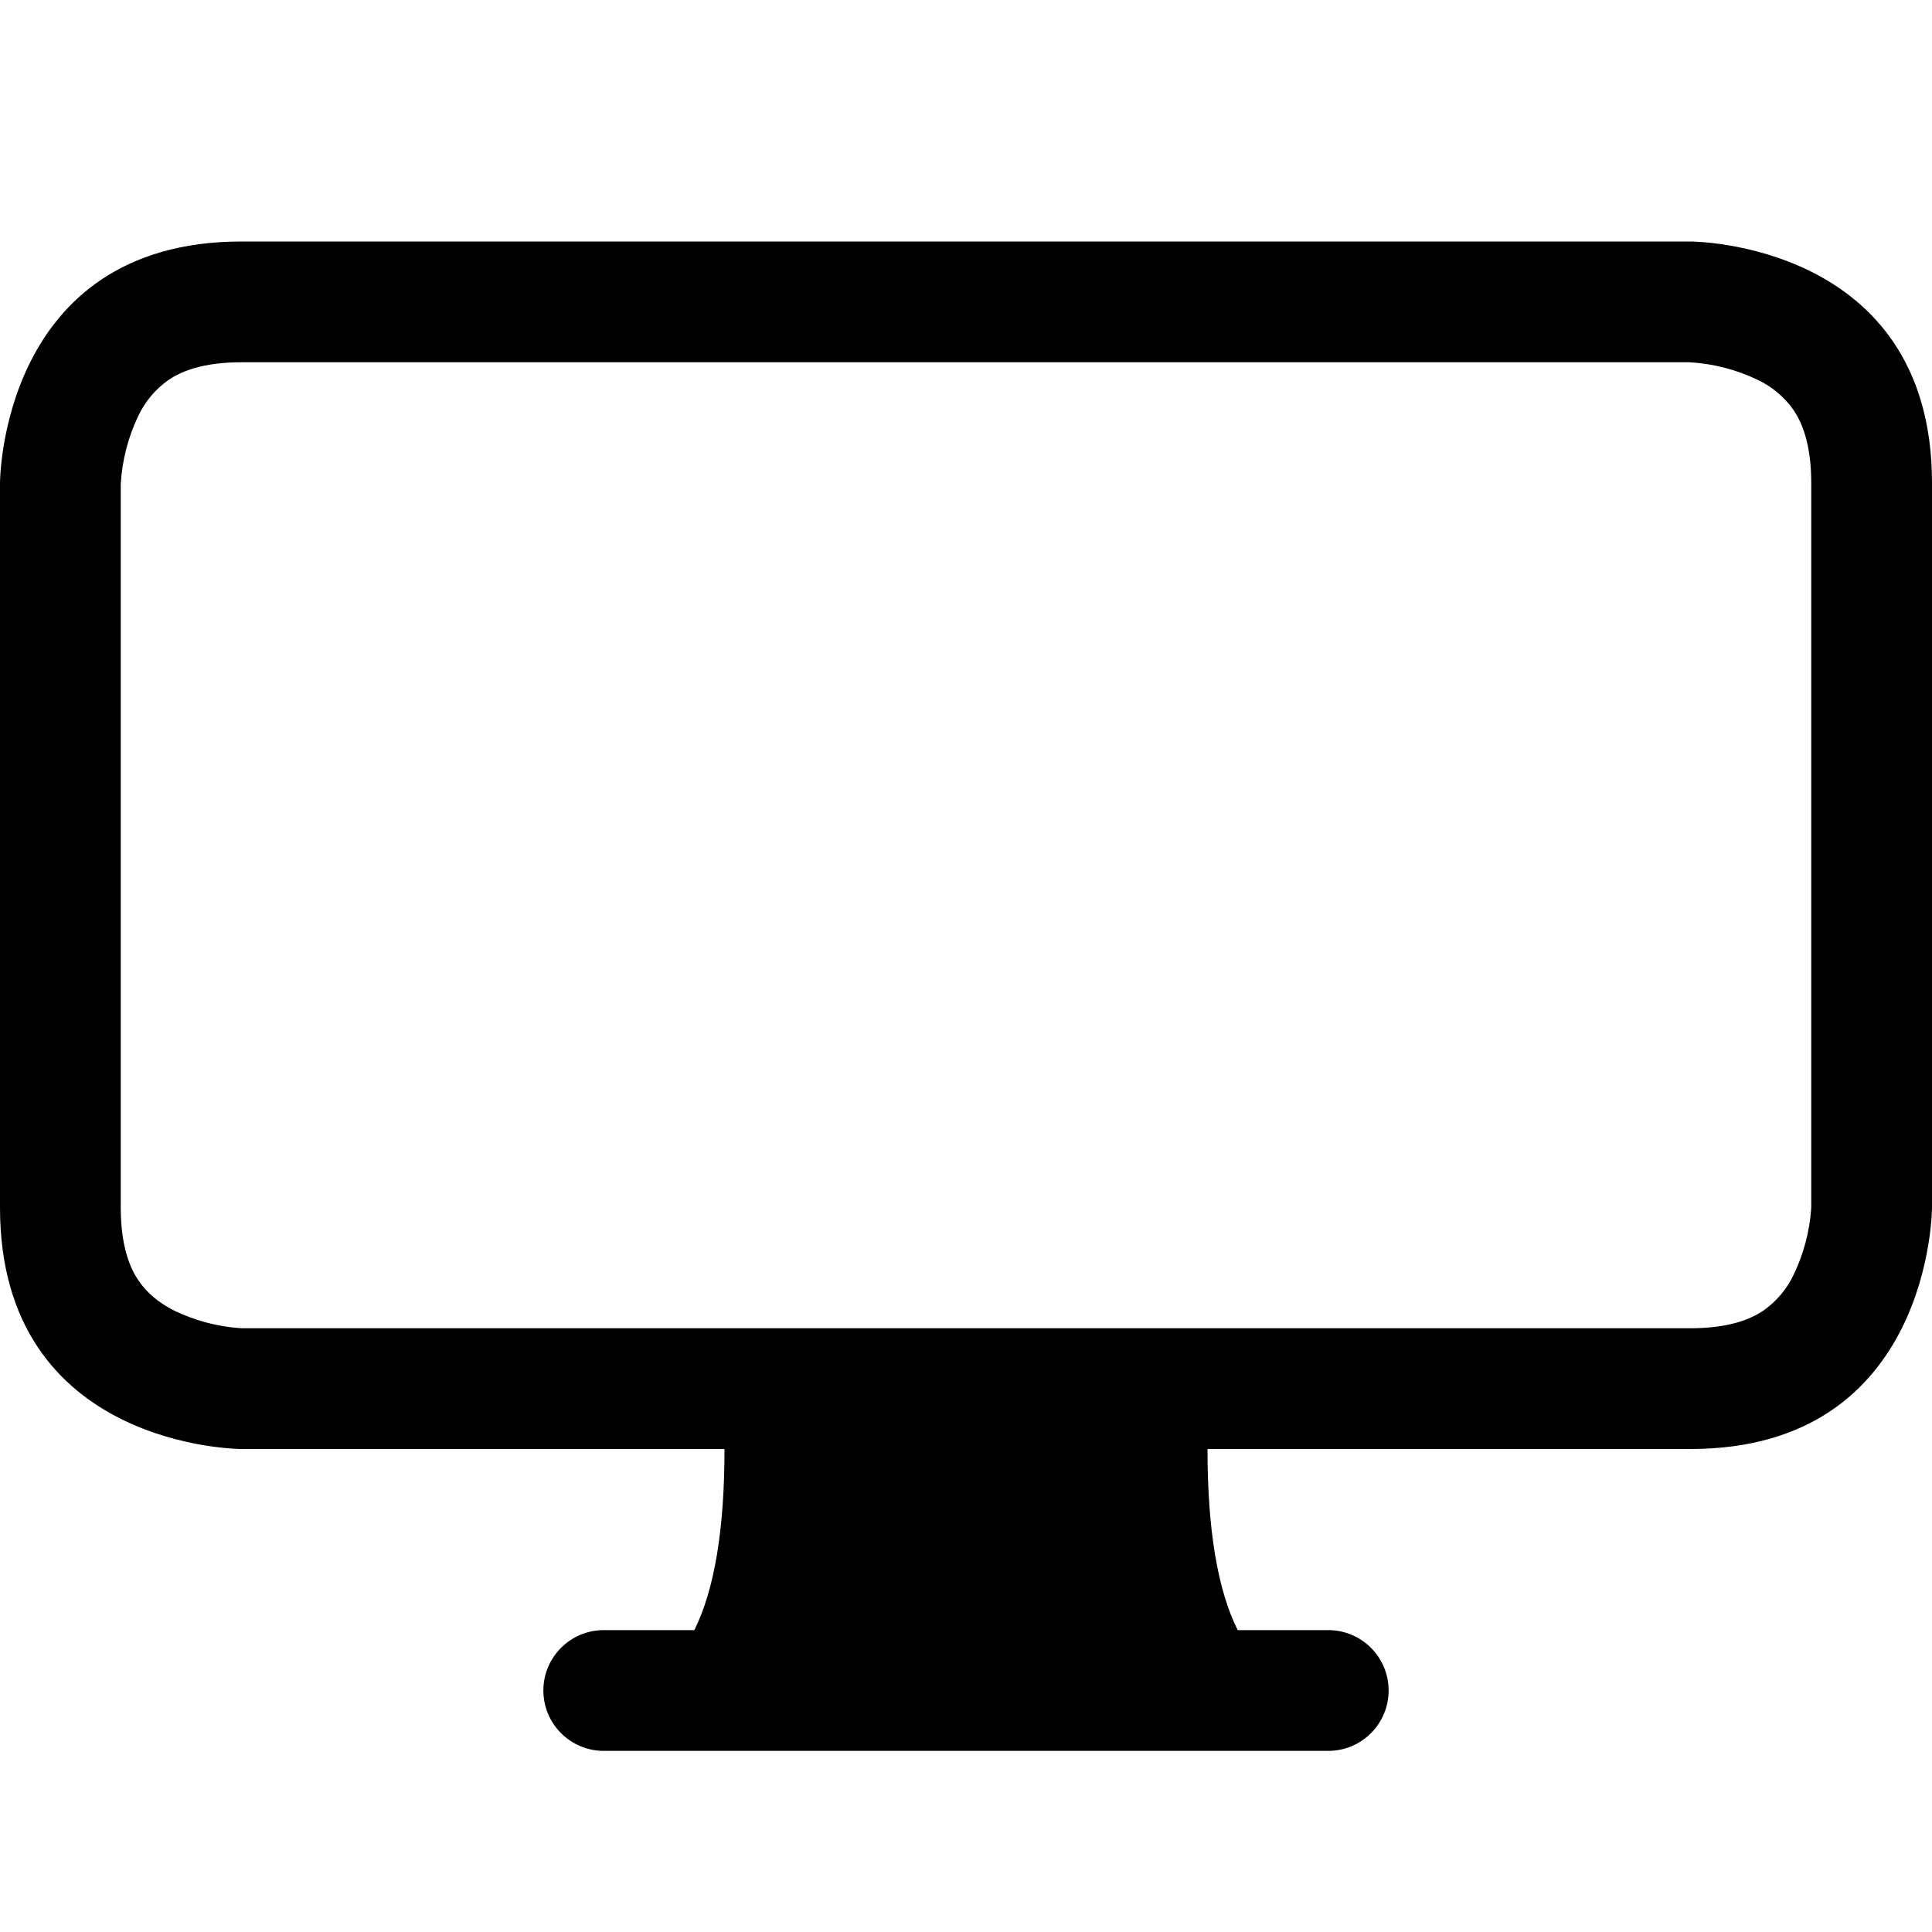
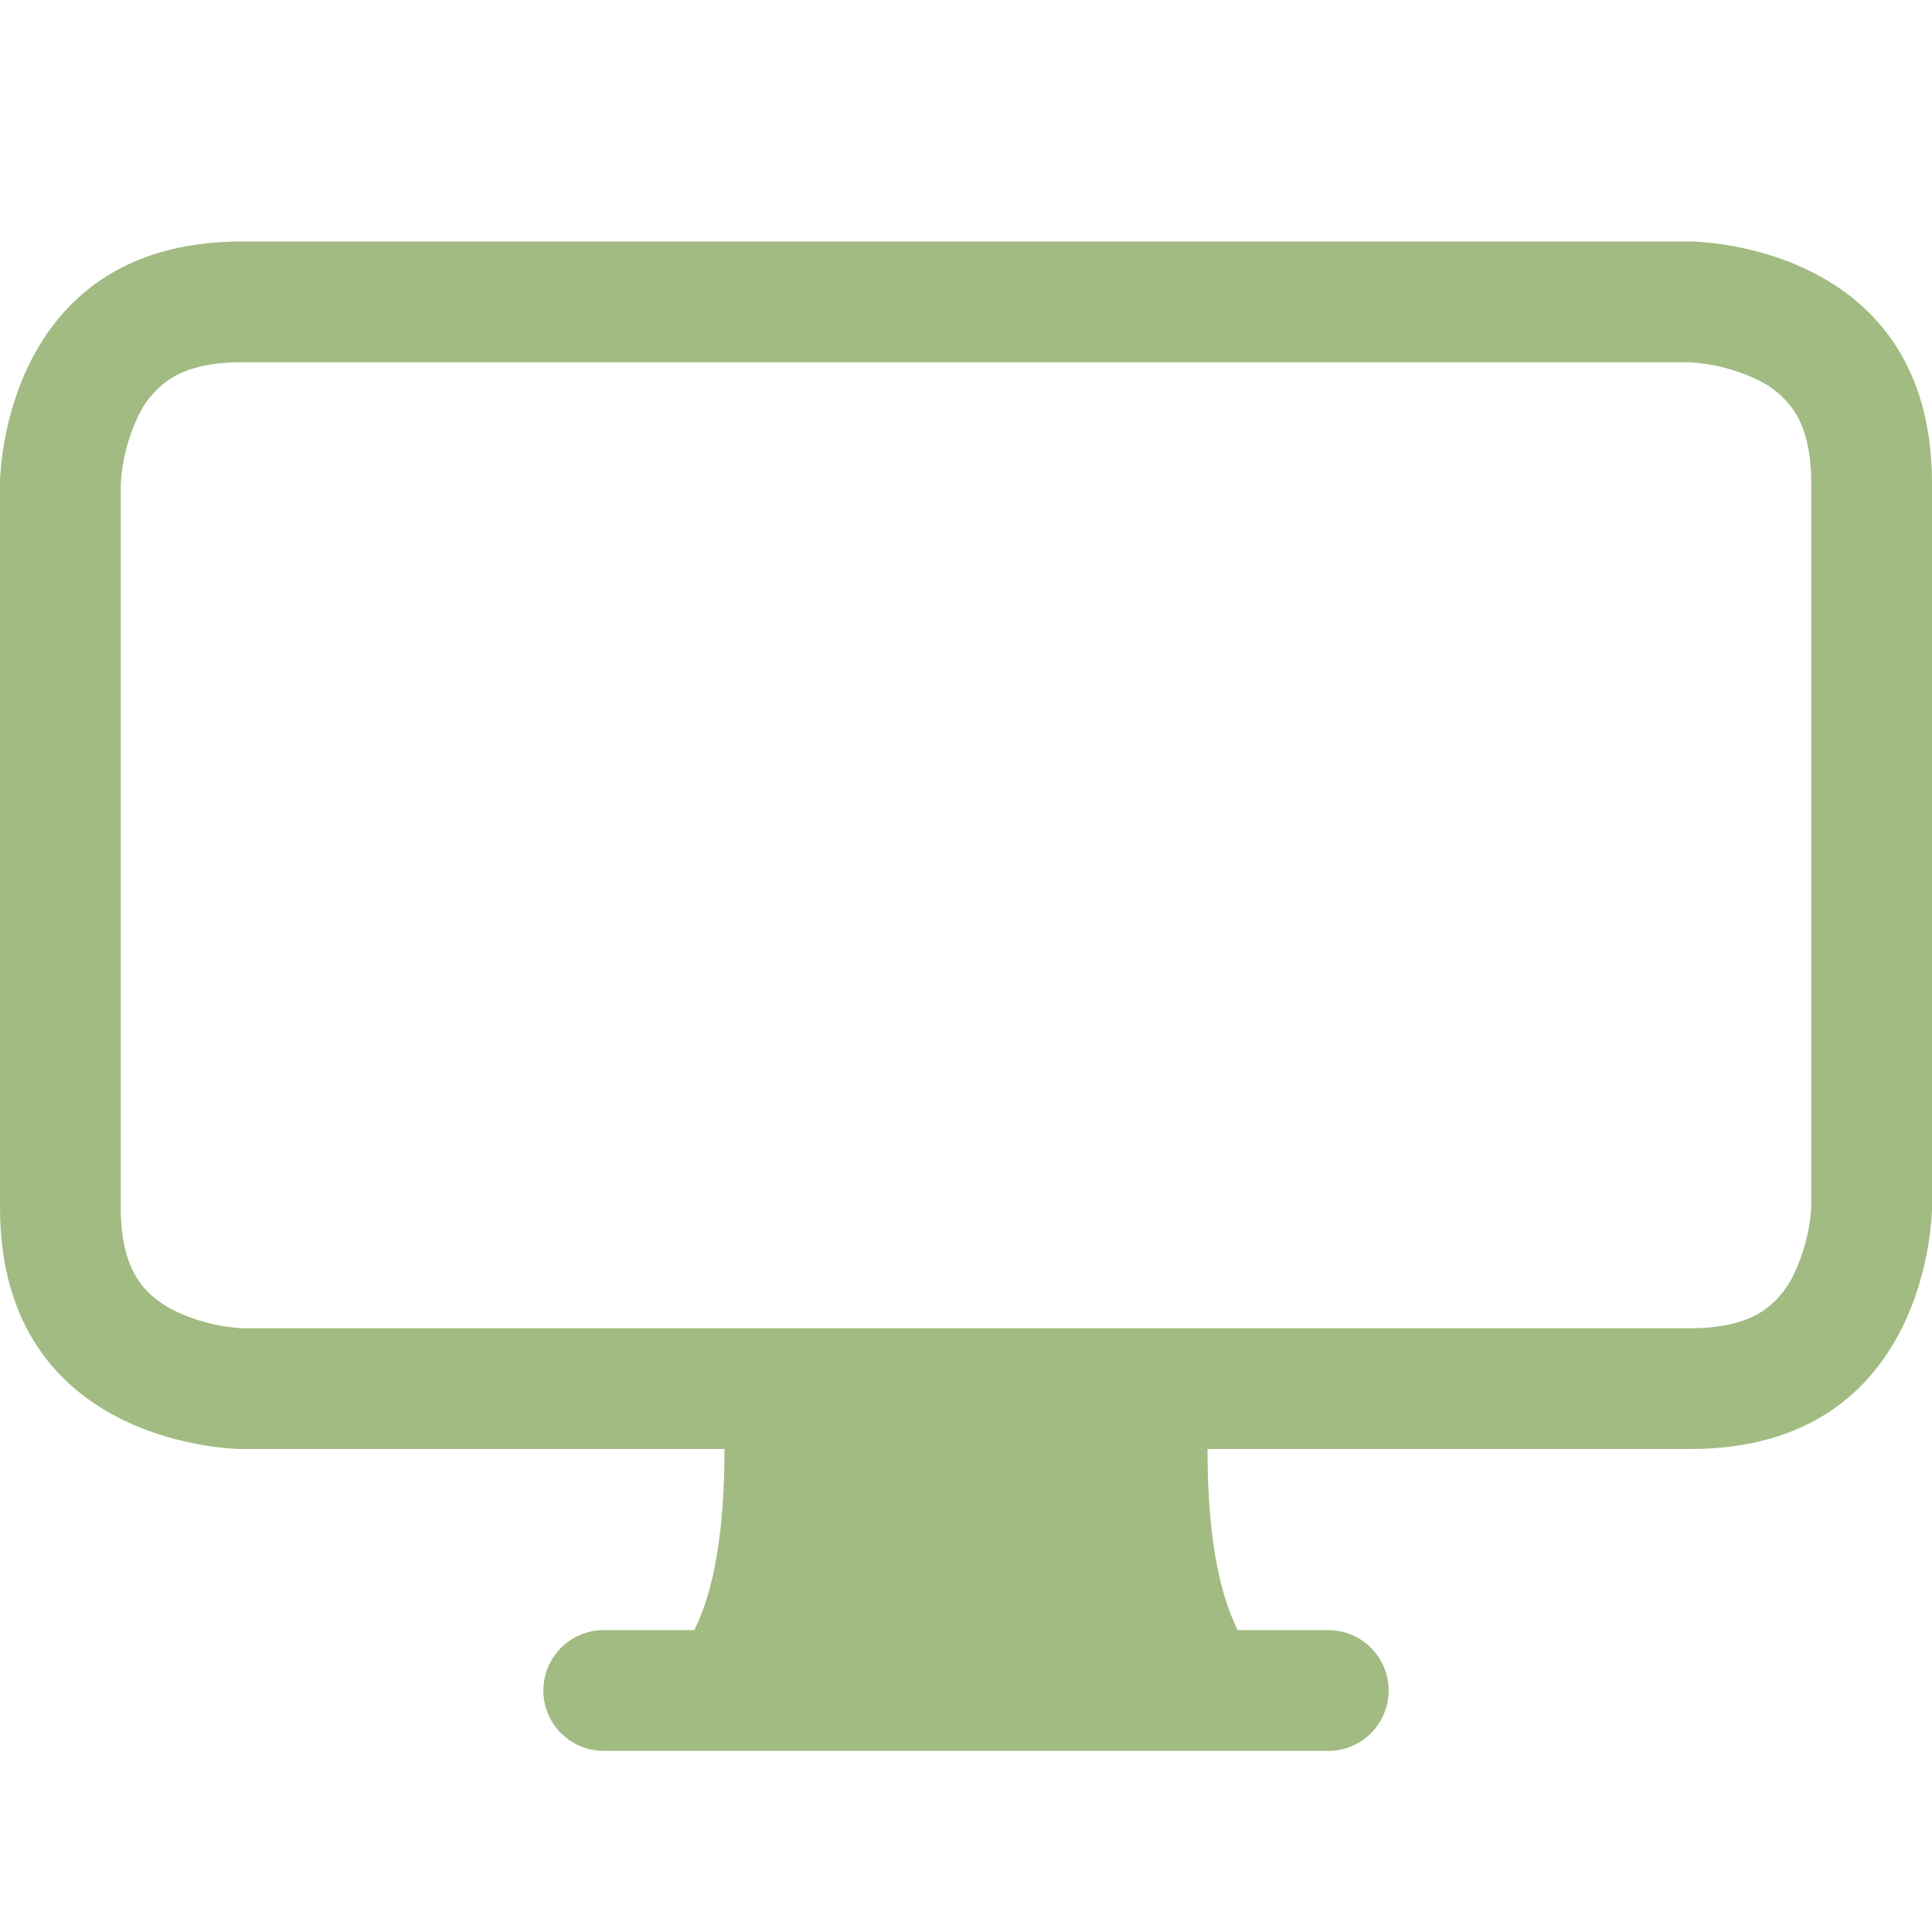
- <svg xmlns="http://www.w3.org/2000/svg" width="16" height="16" fill="currentColor" class="bi bi-display" viewBox="0 0 16 16">
+ <svg xmlns="http://www.w3.org/2000/svg" width="16" height="16" fill="#a1bb82" class="bi bi-display" viewBox="0 0 16 16">
  <path d="M0 4s0-2 2-2h12s2 0 2 2v6s0 2-2 2h-4q0 1 .25 1.5H11a.5.5 0 0 1 0 1H5a.5.5 0 0 1 0-1h.75Q6 13 6 12H2s-2 0-2-2zm1.398-.855a.76.76 0 0 0-.254.302A1.5 1.5 0 0 0 1 4.01V10c0 .325.078.502.145.602q.105.156.302.254a1.5 1.5 0 0 0 .538.143L2.01 11H14c.325 0 .502-.078.602-.145a.76.76 0 0 0 .254-.302 1.5 1.5 0 0 0 .143-.538L15 9.99V4c0-.325-.078-.502-.145-.602a.76.76 0 0 0-.302-.254A1.5 1.5 0 0 0 13.99 3H2c-.325 0-.502.078-.602.145" />
</svg>
